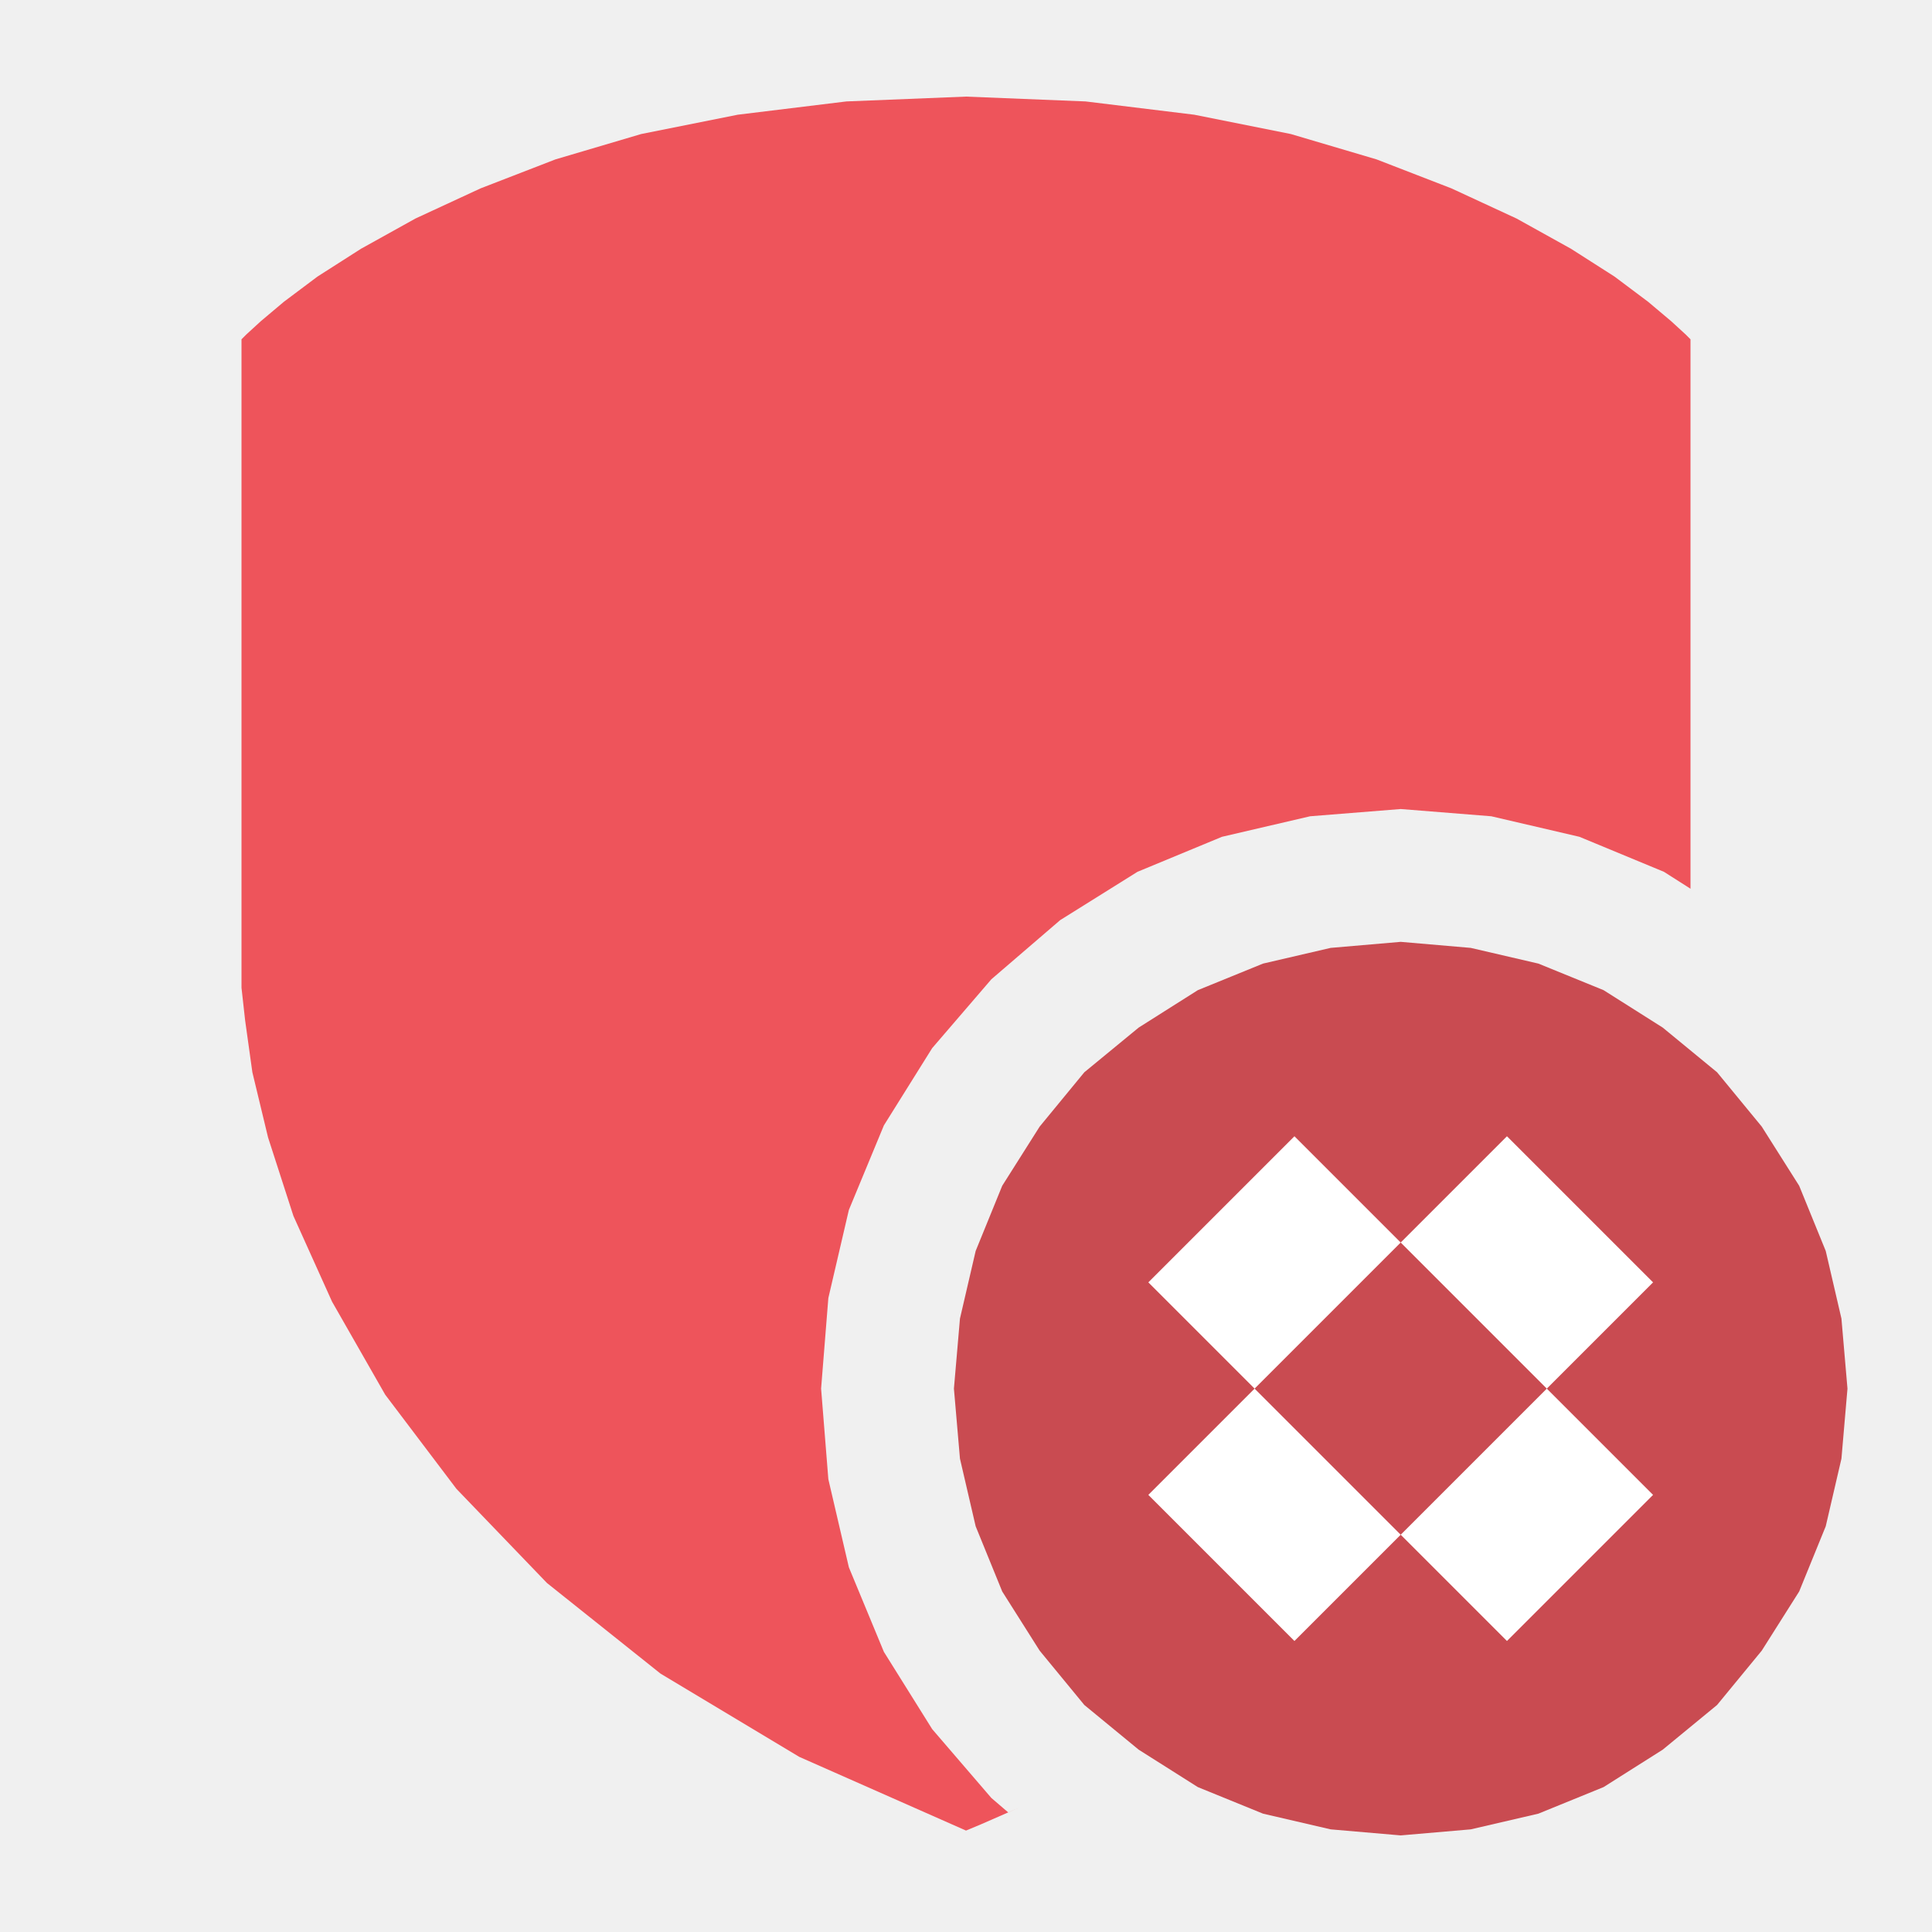
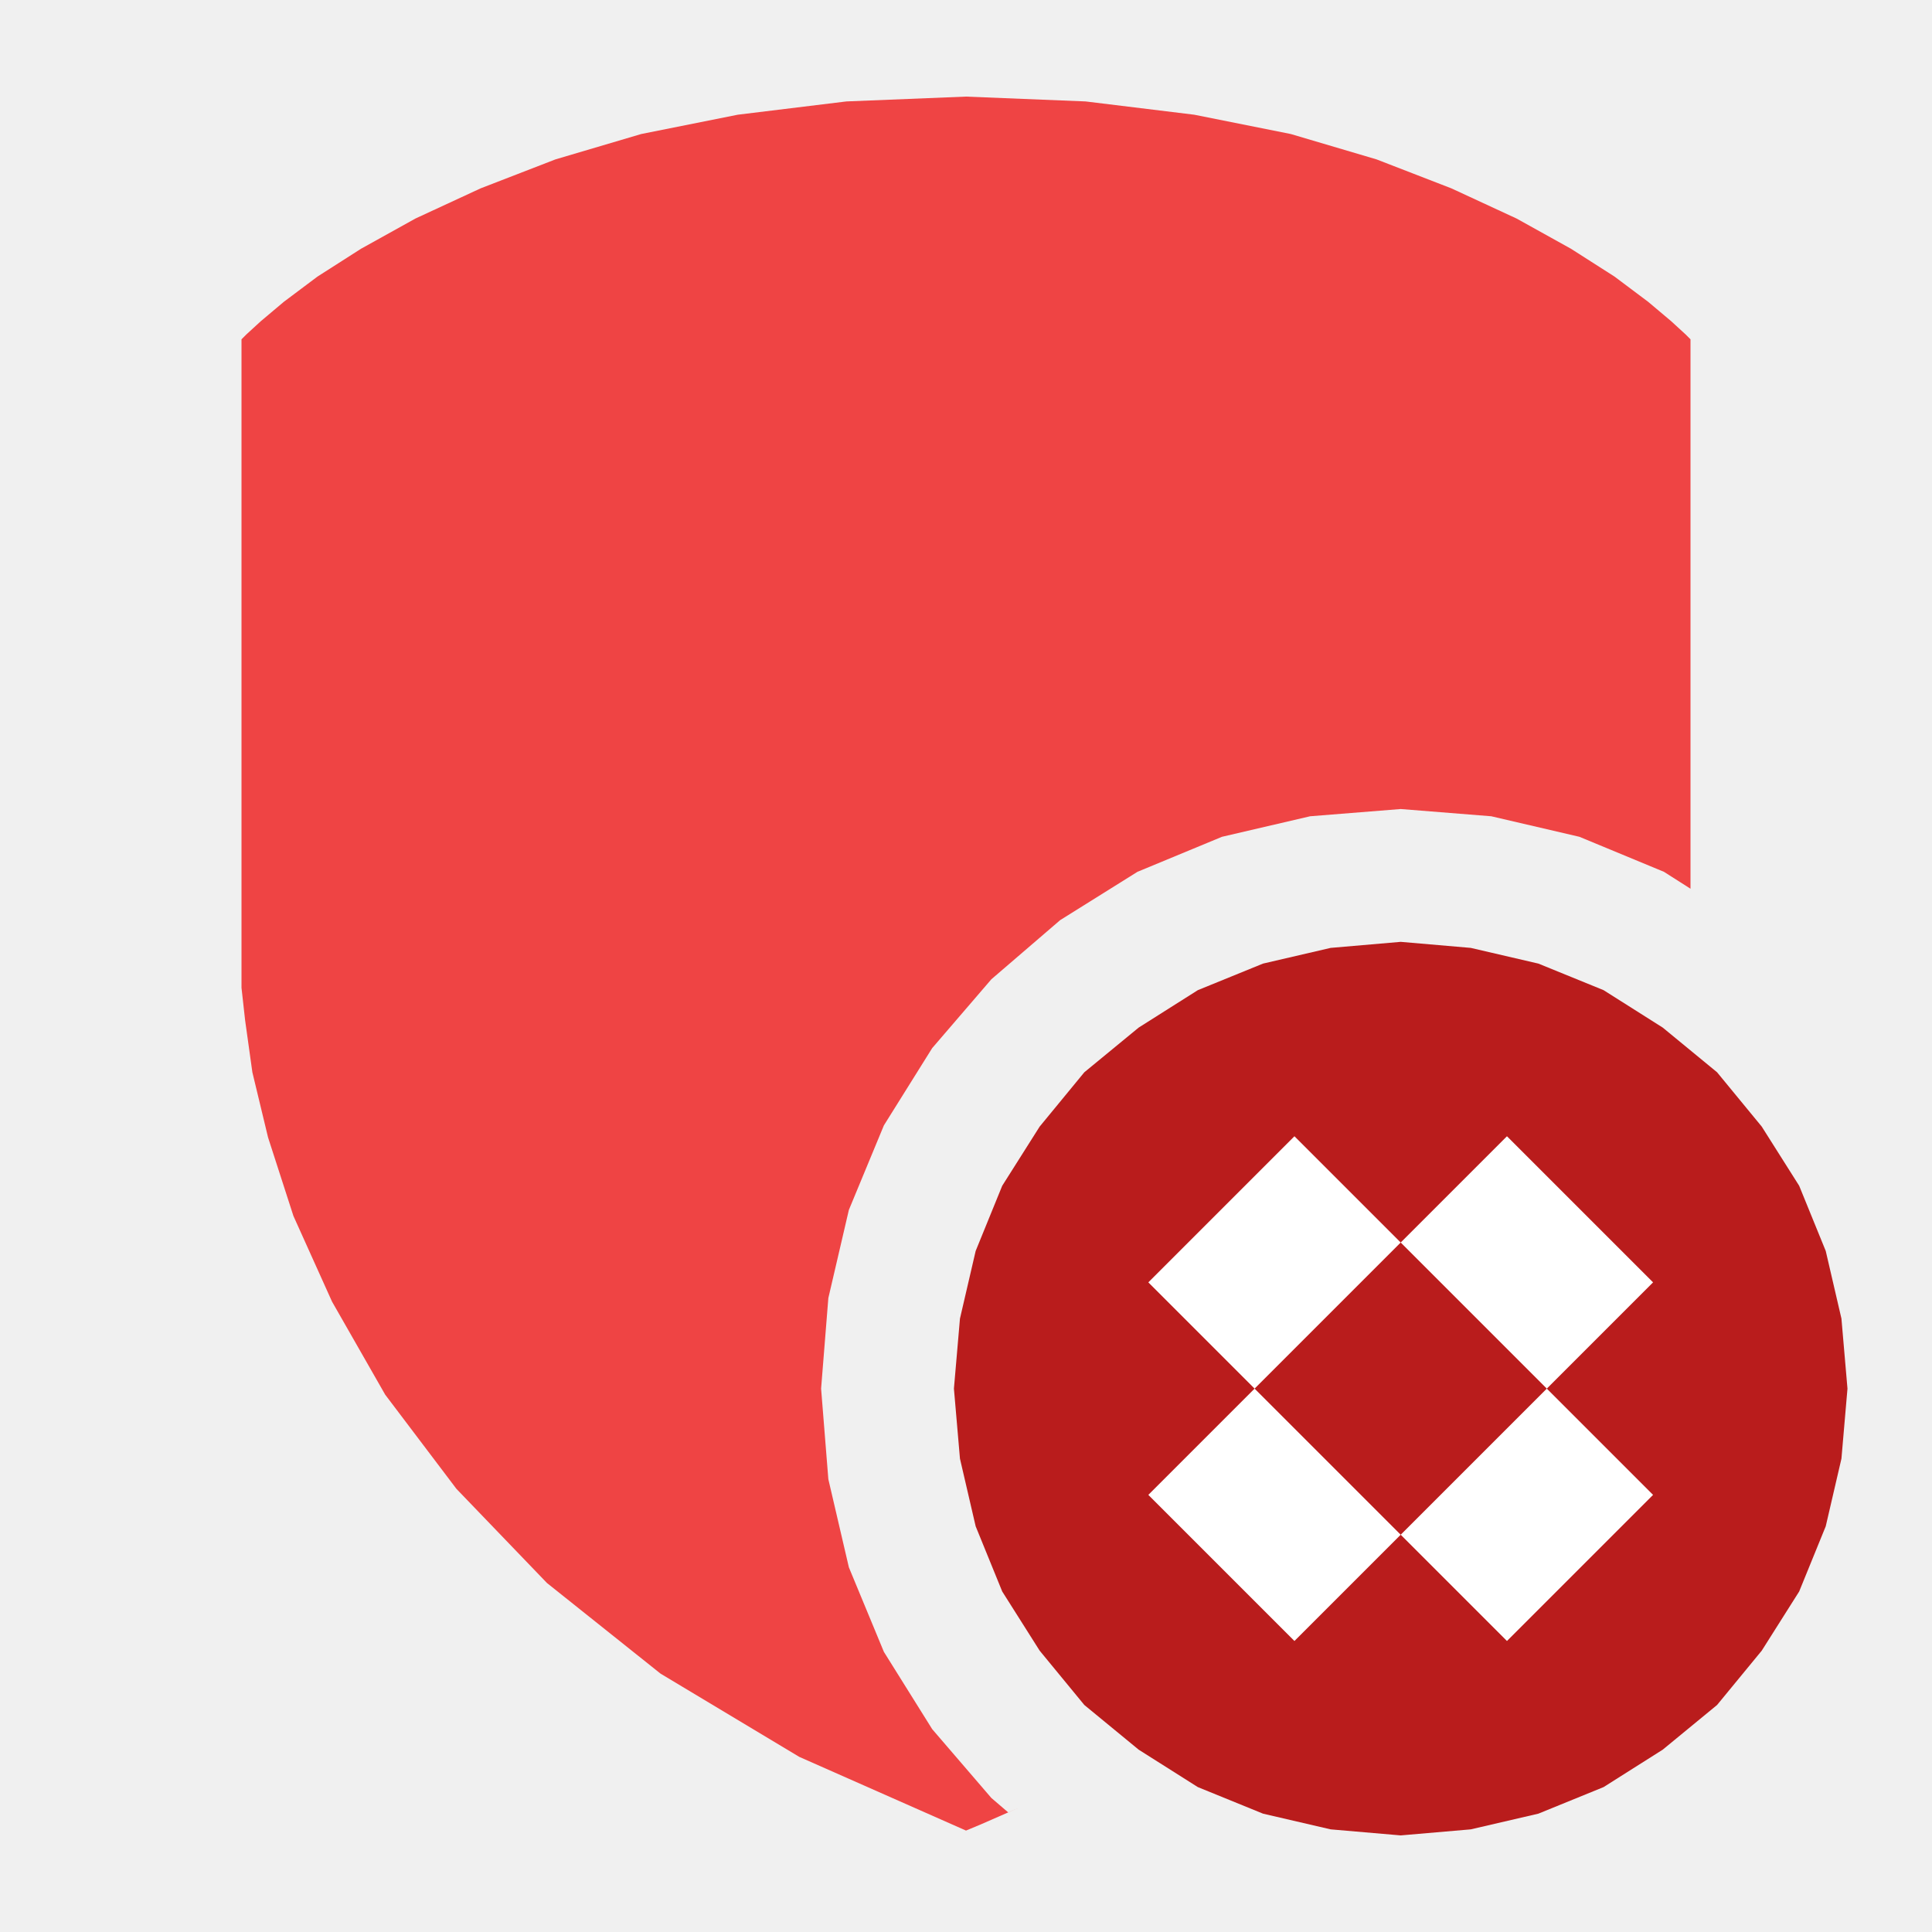
<svg xmlns="http://www.w3.org/2000/svg" width="16" height="16" viewBox="0 0 16 16">
  <g>
-     <path fill="#ee545b" fill-rule="evenodd" d="M8.00 0.80 8.99 0.84 9.89 0.95 10.69 1.11 11.40 1.32 12.02 1.56 12.56 1.81 13.01 2.06 13.37 2.29 13.65 2.50 13.84 2.66 13.96 2.77 14.00 2.81 14.00 4.02 14.00 5.03 14.00 5.86 14.00 6.52 14.00 7.04 14.00 7.43 14.00 7.70 14.00 7.89 14.00 8.00 14.00 8.06 14.00 8.08 14.00 8.08 13.88 9.24 13.56 10.29 13.06 11.23 12.44 12.07 11.74 12.80 11.00 13.43 10.26 13.97 9.56 14.40 8.94 14.73 8.44 14.97 8.12 15.11 8.00 15.16 6.62 14.55 5.47 13.86 4.53 13.11 3.78 12.33 3.19 11.55 2.75 10.78 2.43 10.07 2.22 9.42 2.09 8.88 2.03 8.45 2.00 8.18 2.00 8.08 2.00 6.87 2.00 5.86 2.00 5.04 2.00 4.38 2.00 3.86 2.00 3.47 2.00 3.19 2.00 3.01 2.00 2.90 2.00 2.84 2.00 2.82 2.00 2.81 2.04 2.77 2.16 2.66 2.35 2.50 2.63 2.29 2.99 2.06 3.44 1.81 3.98 1.56 4.60 1.32 5.31 1.11 6.11 0.95 7.01 0.84zM6.86 10.75 7.03 10.02 7.32 9.32 7.72 8.68 8.21 8.11 8.78 7.62 9.42 7.22 10.12 6.93 10.85 6.76 11.60 6.70 12.35 6.76 13.08 6.93 13.78 7.22 14.00 7.36 14.00 7.43 14.00 7.70 14.00 7.89 14.00 8.00 14.00 8.06 14.00 8.08 14.00 8.08 13.88 9.24 13.56 10.29 13.06 11.23 12.44 12.07 11.74 12.80 11.00 13.43 10.26 13.97 9.56 14.40 8.94 14.73 8.44 14.97 8.35 15.01 8.21 14.89 7.72 14.32 7.32 13.68 7.03 12.98 6.86 12.25 6.80 11.50z" />
-     <path fill="#c94b51" fill-rule="evenodd" d="M15.30 11.50 15.25 12.08 15.12 12.64 14.90 13.18 14.59 13.67 14.22 14.12 13.77 14.49 13.28 14.80 12.74 15.02 12.18 15.15 11.60 15.20 11.02 15.15 10.46 15.02 9.92 14.80 9.43 14.49 8.98 14.12 8.61 13.67 8.30 13.18 8.08 12.64 7.95 12.08 7.90 11.50 7.95 10.92 8.08 10.36 8.30 9.82 8.61 9.33 8.98 8.88 9.43 8.51 9.92 8.20 10.46 7.98 11.02 7.85 11.60 7.80 12.18 7.85 12.74 7.98 13.28 8.20 13.77 8.51 14.22 8.88 14.59 9.33 14.90 9.82 15.12 10.36 15.25 10.92z" />
+     <path fill="#ef4444" fill-rule="evenodd" d="M8.00 0.80 8.99 0.84 9.89 0.95 10.69 1.11 11.40 1.32 12.02 1.56 12.56 1.81 13.01 2.06 13.37 2.29 13.65 2.50 13.84 2.66 13.96 2.77 14.00 2.81 14.00 4.02 14.00 5.03 14.00 5.86 14.00 6.52 14.00 7.04 14.00 7.43 14.00 7.70 14.00 7.89 14.00 8.00 14.00 8.06 14.00 8.08 14.00 8.08 13.88 9.24 13.56 10.29 13.06 11.23 12.44 12.07 11.74 12.80 11.00 13.43 10.26 13.97 9.56 14.40 8.94 14.73 8.44 14.97 8.12 15.11 8.00 15.16 6.62 14.55 5.47 13.86 4.53 13.11 3.78 12.33 3.19 11.55 2.75 10.78 2.43 10.07 2.22 9.42 2.09 8.88 2.03 8.45 2.00 8.18 2.00 8.08 2.00 6.87 2.00 5.86 2.00 5.04 2.00 4.38 2.00 3.86 2.00 3.47 2.00 3.19 2.00 3.01 2.00 2.90 2.00 2.84 2.00 2.82 2.00 2.81 2.04 2.77 2.16 2.66 2.35 2.50 2.63 2.29 2.99 2.06 3.44 1.81 3.98 1.56 4.60 1.32 5.31 1.11 6.11 0.95 7.01 0.84zM6.86 10.75 7.03 10.02 7.32 9.32 7.72 8.68 8.21 8.11 8.78 7.62 9.42 7.22 10.12 6.93 10.85 6.76 11.60 6.70 12.35 6.76 13.08 6.93 13.78 7.22 14.00 7.36 14.00 7.43 14.00 7.70 14.00 7.89 14.00 8.00 14.00 8.06 14.00 8.08 14.00 8.08 13.88 9.24 13.56 10.29 13.06 11.23 12.44 12.07 11.74 12.80 11.00 13.43 10.26 13.97 9.56 14.40 8.94 14.73 8.44 14.97 8.35 15.01 8.21 14.89 7.72 14.32 7.32 13.68 7.03 12.98 6.86 12.25 6.80 11.50z" />
+     <path fill="#b91c1c" fill-rule="evenodd" d="M15.30 11.50 15.25 12.08 15.12 12.64 14.90 13.18 14.59 13.67 14.22 14.12 13.77 14.49 13.28 14.80 12.74 15.02 12.18 15.15 11.60 15.20 11.02 15.15 10.46 15.02 9.92 14.80 9.43 14.49 8.98 14.12 8.61 13.67 8.30 13.18 8.08 12.64 7.95 12.08 7.90 11.50 7.95 10.92 8.08 10.36 8.30 9.82 8.61 9.33 8.98 8.88 9.43 8.51 9.92 8.20 10.46 7.98 11.02 7.85 11.60 7.80 12.18 7.85 12.74 7.98 13.28 8.20 13.77 8.51 14.22 8.88 14.59 9.33 14.90 9.82 15.12 10.36 15.25 10.92z" />
    <path fill="#ffffff" fill-rule="evenodd" d="M10.72 9.41 13.69 12.38 12.48 13.59 9.51 10.62zM9.51 12.38 12.48 9.41 13.69 10.62 10.72 13.59z" />
  </g>
</svg>
